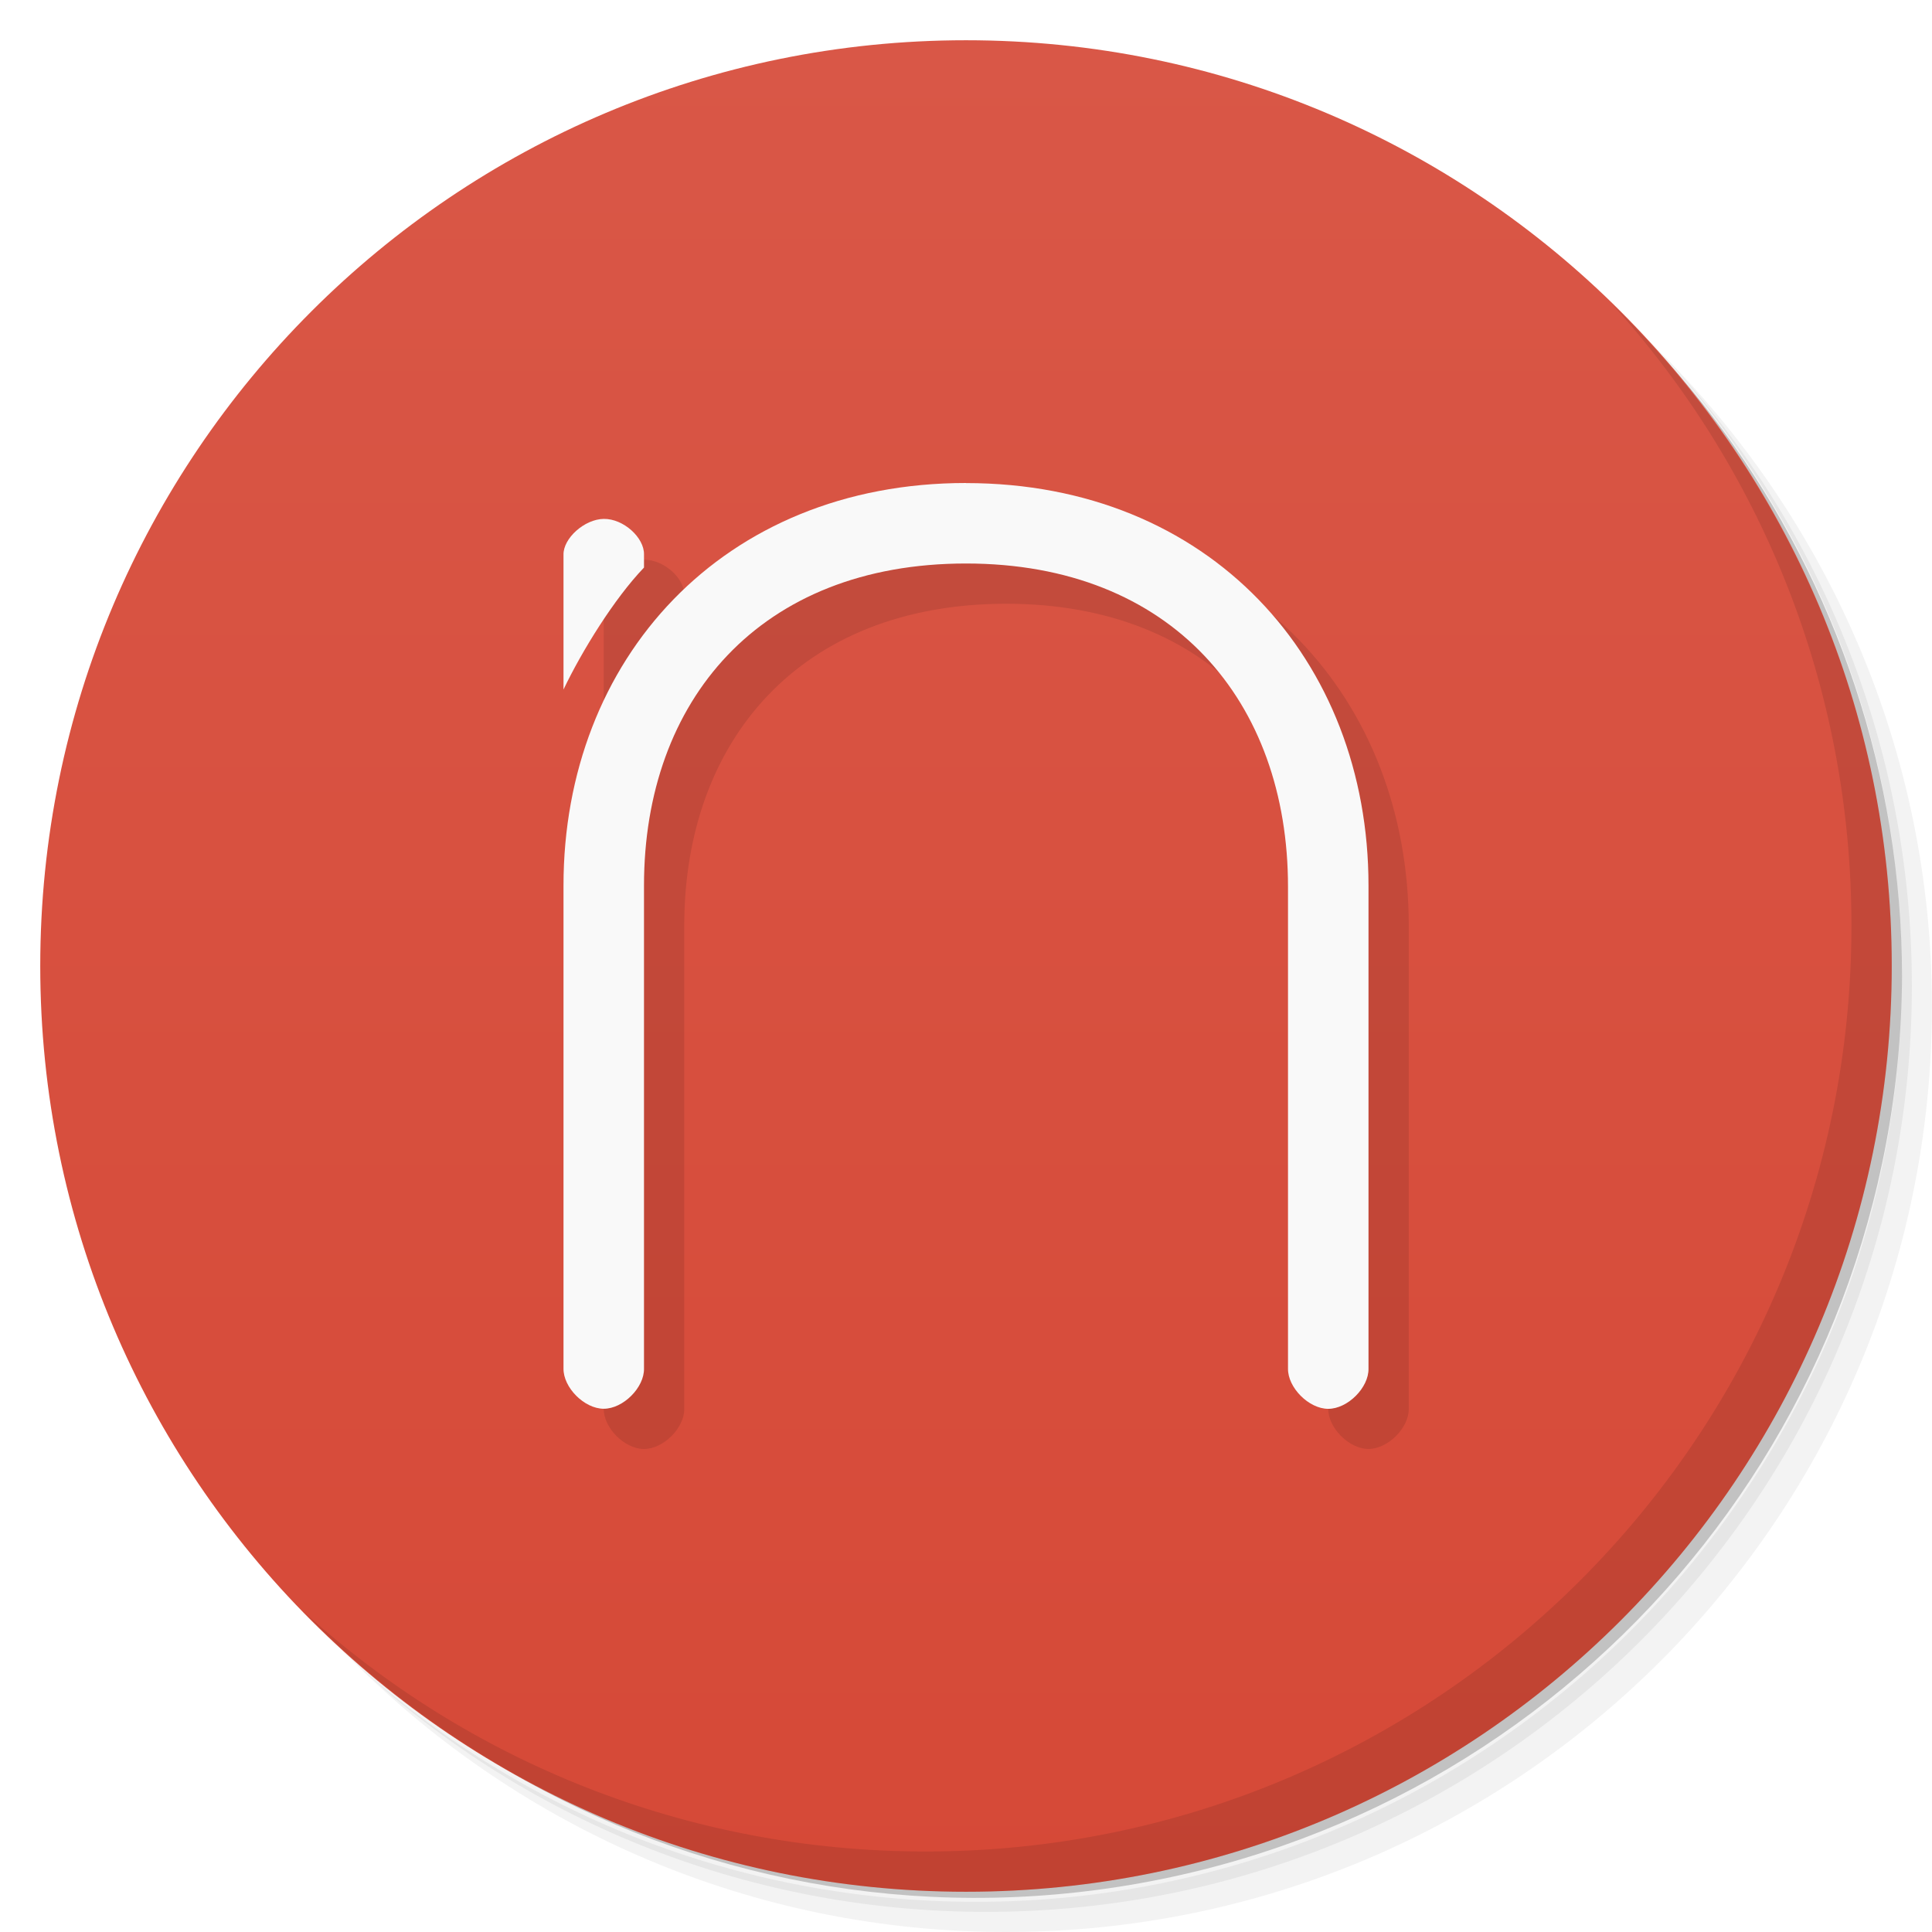
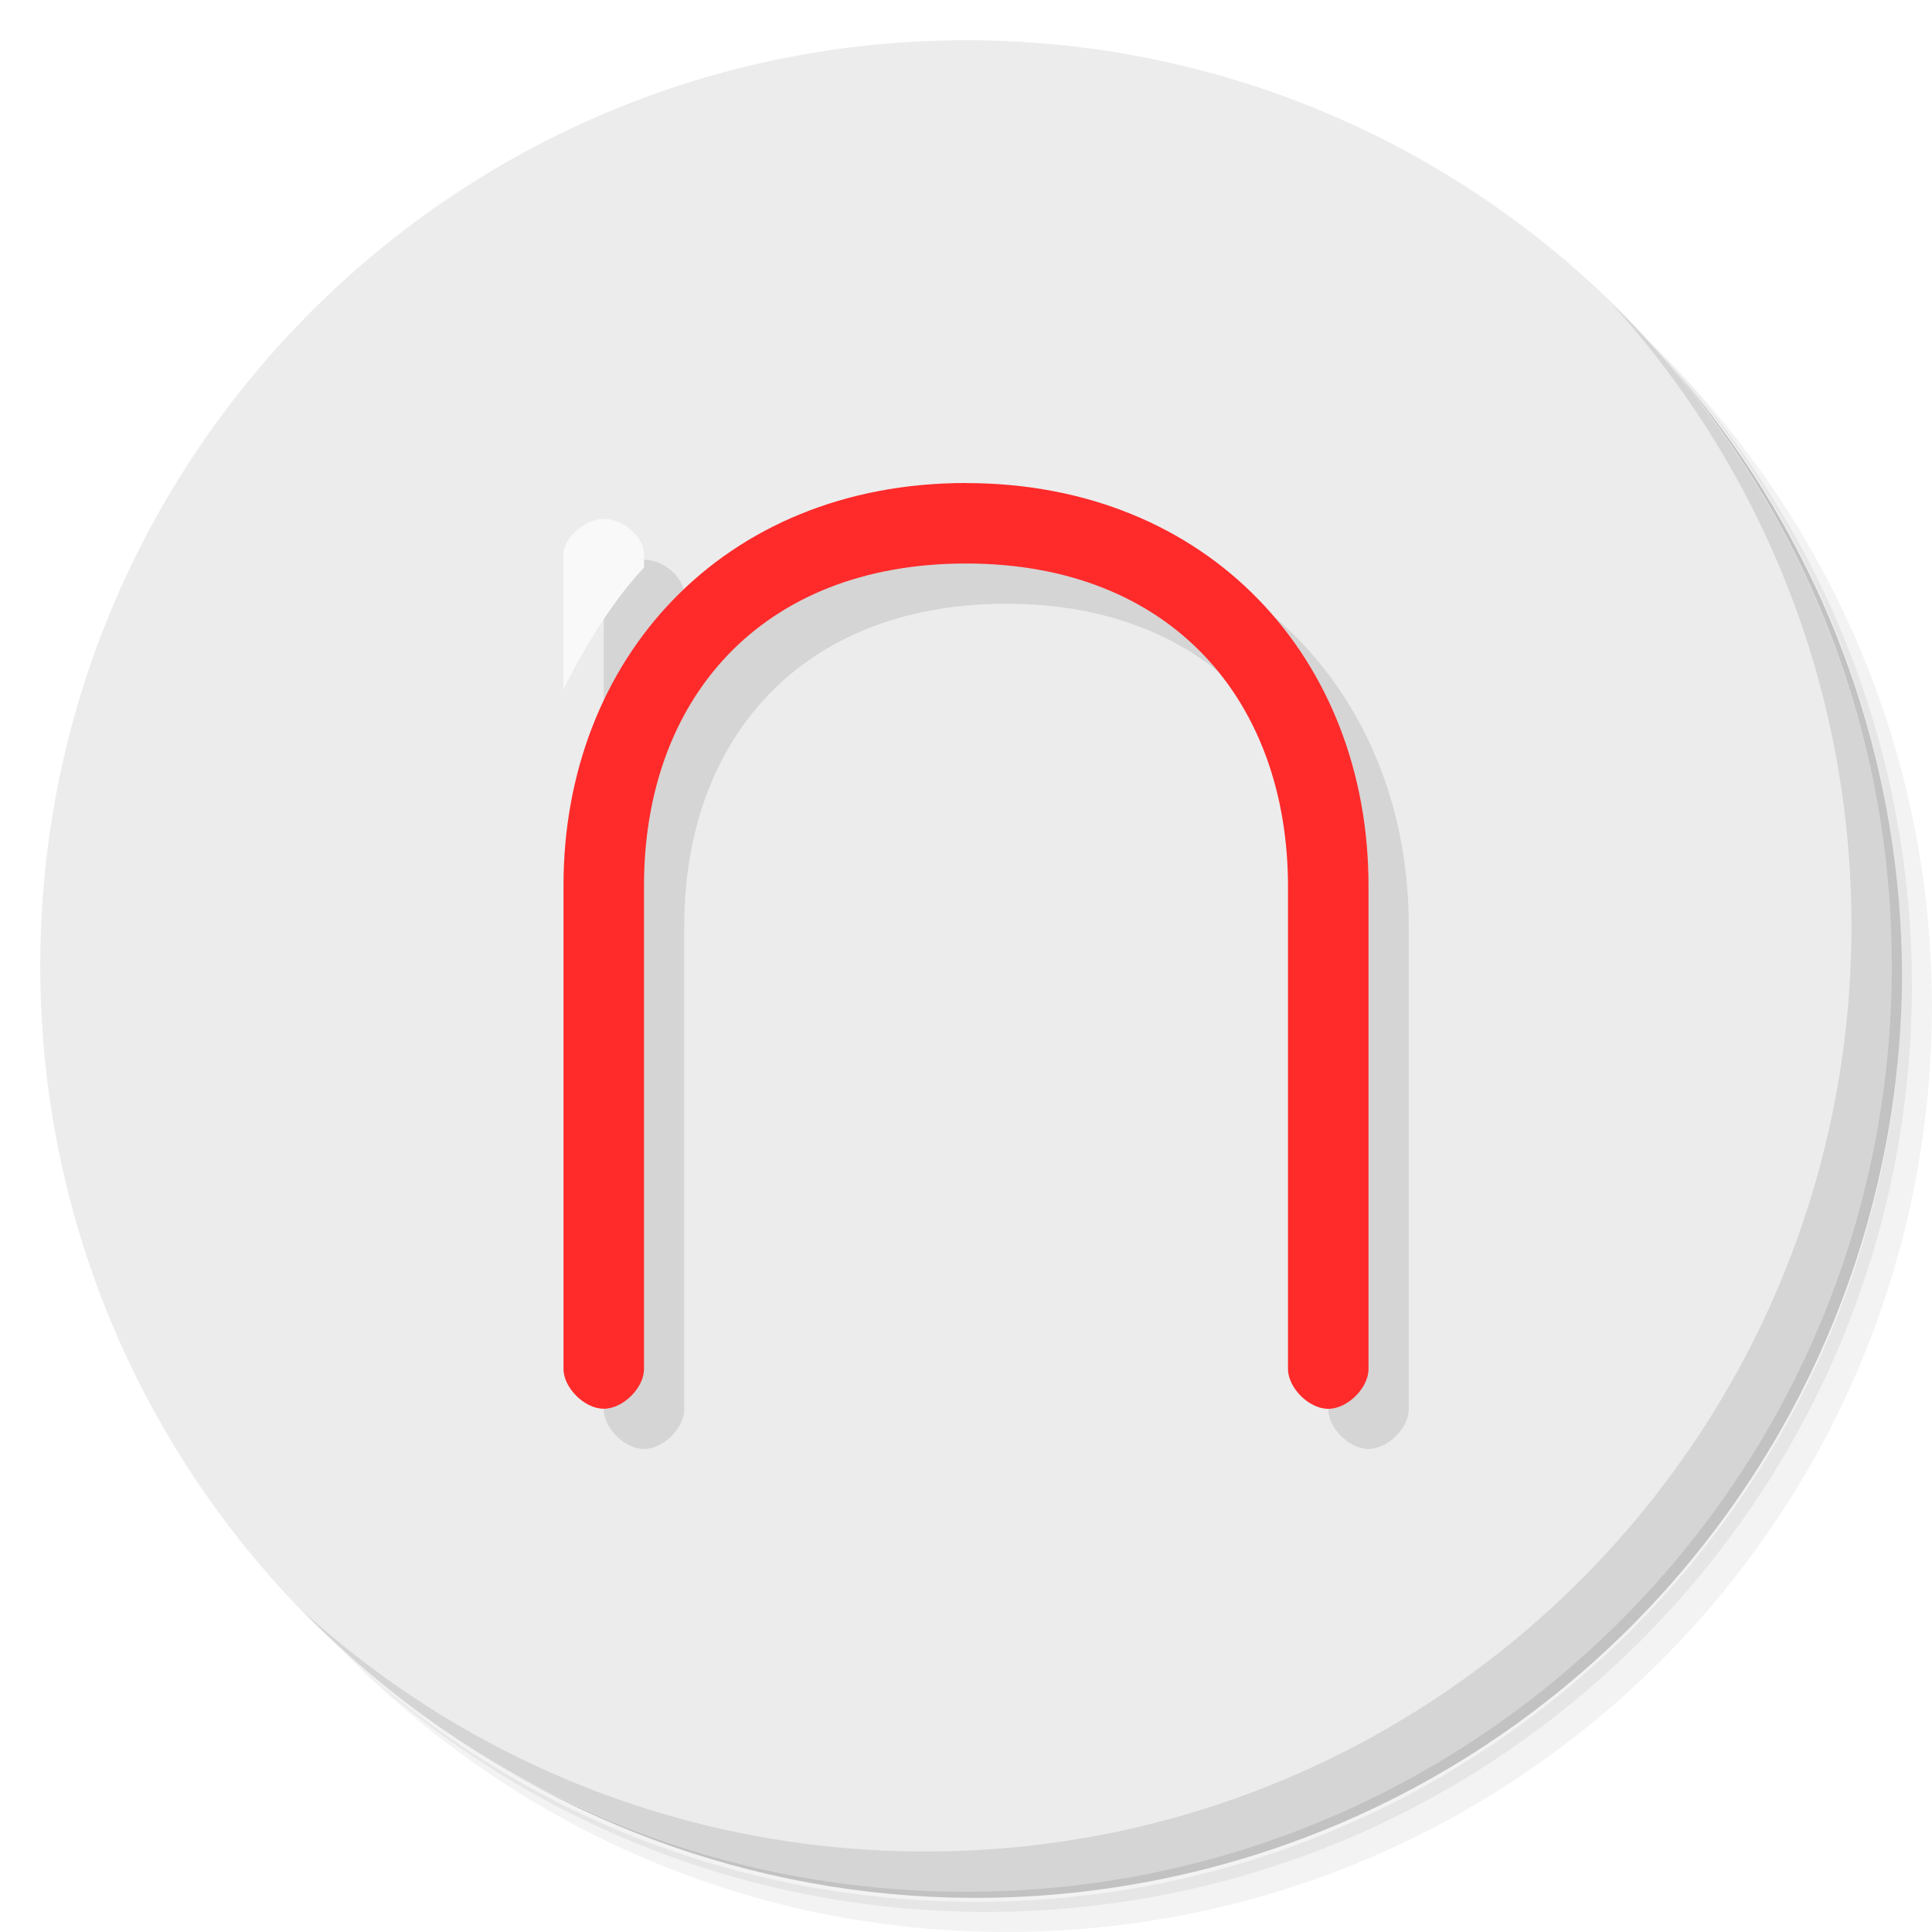
- <svg xmlns="http://www.w3.org/2000/svg" viewBox="0 0 48 48">
-   <defs>
+ <svg xmlns="http://www.w3.org/2000/svg" viewBox="0 0 48 48" version="1.1" id="svg31">
+   <defs id="defs7">
    <linearGradient id="linearGradient3888" x1="1" x2="47" gradientUnits="userSpaceOnUse">
-       <stop style="stop-color:#d64937;stop-opacity:1" />
-       <stop offset="1" style="stop-color:#d95747;stop-opacity:1" />
+       <stop style="stop-color:#d64937;stop-opacity:1" id="stop2" />
+       <stop offset="1" style="stop-color:#d95747;stop-opacity:1" id="stop4" />
    </linearGradient>
  </defs>
-   <g>
-     <path d="m 36.31 5 c 5.859 4.062 9.688 10.831 9.688 18.5 c 0 12.426 -10.07 22.5 -22.5 22.5 c -7.669 0 -14.438 -3.828 -18.5 -9.688 c 1.037 1.822 2.306 3.499 3.781 4.969 c 4.085 3.712 9.514 5.969 15.469 5.969 c 12.703 0 23 -10.298 23 -23 c 0 -5.954 -2.256 -11.384 -5.969 -15.469 c -1.469 -1.475 -3.147 -2.744 -4.969 -3.781 z m 4.969 3.781 c 3.854 4.113 6.219 9.637 6.219 15.719 c 0 12.703 -10.297 23 -23 23 c -6.081 0 -11.606 -2.364 -15.719 -6.219 c 4.16 4.144 9.883 6.719 16.219 6.719 c 12.703 0 23 -10.298 23 -23 c 0 -6.335 -2.575 -12.06 -6.719 -16.219 z" style="opacity:0.05" />
-     <path d="m 41.28 8.781 c 3.712 4.085 5.969 9.514 5.969 15.469 c 0 12.703 -10.297 23 -23 23 c -5.954 0 -11.384 -2.256 -15.469 -5.969 c 4.113 3.854 9.637 6.219 15.719 6.219 c 12.703 0 23 -10.298 23 -23 c 0 -6.081 -2.364 -11.606 -6.219 -15.719 z" style="opacity:0.1" />
-     <path d="m 31.25 2.375 c 8.615 3.154 14.75 11.417 14.75 21.13 c 0 12.426 -10.07 22.5 -22.5 22.5 c -9.708 0 -17.971 -6.135 -21.12 -14.75 a 23 23 0 0 0 44.875 -7 a 23 23 0 0 0 -16 -21.875 z" style="opacity:0.2" />
+   <g id="g15">
+     <path d="m 36.31 5 c 5.859 4.062 9.688 10.831 9.688 18.5 c 0 12.426 -10.07 22.5 -22.5 22.5 c -7.669 0 -14.438 -3.828 -18.5 -9.688 c 1.037 1.822 2.306 3.499 3.781 4.969 c 4.085 3.712 9.514 5.969 15.469 5.969 c 12.703 0 23 -10.298 23 -23 c 0 -5.954 -2.256 -11.384 -5.969 -15.469 c -1.469 -1.475 -3.147 -2.744 -4.969 -3.781 z m 4.969 3.781 c 3.854 4.113 6.219 9.637 6.219 15.719 c 0 12.703 -10.297 23 -23 23 c -6.081 0 -11.606 -2.364 -15.719 -6.219 c 4.16 4.144 9.883 6.719 16.219 6.719 c 12.703 0 23 -10.298 23 -23 c 0 -6.335 -2.575 -12.06 -6.719 -16.219 z" style="opacity:0.05" id="path9" />
+     <path d="m 41.28 8.781 c 3.712 4.085 5.969 9.514 5.969 15.469 c 0 12.703 -10.297 23 -23 23 c -5.954 0 -11.384 -2.256 -15.469 -5.969 c 4.113 3.854 9.637 6.219 15.719 6.219 c 12.703 0 23 -10.298 23 -23 c 0 -6.081 -2.364 -11.606 -6.219 -15.719 z" style="opacity:0.1" id="path11" />
+     <path d="m 31.25 2.375 c 8.615 3.154 14.75 11.417 14.75 21.13 c 0 12.426 -10.07 22.5 -22.5 22.5 c -9.708 0 -17.971 -6.135 -21.12 -14.75 a 23 23 0 0 0 44.875 -7 a 23 23 0 0 0 -16 -21.875 z" style="opacity:0.2" id="path13" />
  </g>
-   <g transform="matrix(0,-1,1,0,0,48)" style="fill:url(#linearGradient3888);fill-opacity:1">
-     <path d="M 24,1 C 36.703,1 47,11.297 47,24 47,36.703 36.703,47 24,47 11.297,47 1,36.703 1,24 1,11.297 11.297,1 24,1 z" />
+   <g transform="matrix(0,-1,1,0,0,48)" style="fill:#ececec;fill-opacity:1" id="g19">
+     <path d="M 24,1 C 36.703,1 47,11.297 47,24 47,36.703 36.703,47 24,47 11.297,47 1,36.703 1,24 1,11.297 11.297,1 24,1 z" id="path17" style="fill:#ececec;fill-opacity:1" />
  </g>
-   <g>
-     <path d="m 40.03 7.531 c 3.712 4.084 5.969 9.514 5.969 15.469 0 12.703 -10.297 23 -23 23 c -5.954 0 -11.384 -2.256 -15.469 -5.969 4.178 4.291 10.01 6.969 16.469 6.969 c 12.703 0 23 -10.298 23 -23 0 -6.462 -2.677 -12.291 -6.969 -16.469 z" style="opacity:0.1" />
+   <g id="g23">
+     <path d="m 40.03 7.531 c 3.712 4.084 5.969 9.514 5.969 15.469 0 12.703 -10.297 23 -23 23 c -5.954 0 -11.384 -2.256 -15.469 -5.969 4.178 4.291 10.01 6.969 16.469 6.969 c 12.703 0 23 -10.298 23 -23 0 -6.462 -2.677 -12.291 -6.969 -16.469 z" style="opacity:0.1" id="path21" />
  </g>
-   <path d="m 25 13 c -6.05 0 -10 4.383 -10 10 l 0 12 c -0.007 0.471 0.516 1 1 1 0.484 0 1.01 -0.529 1 -1 l 0 -12 c 0 -4.596 2.876 -8 8 -8 5.124 0 8 3.435 8 8.03 l 0 11.969 c -0.007 0.471 0.516 1 1 1 0.484 0 1.01 -0.529 1 -1 l 0 -12 c 0 -5.617 -3.952 -10 -10 -10 z m -9 0.906 c -0.48 0.006 -1.01 0.466 -1 0.875 l 0 3.344 c 0.458 -0.959 1.258 -2.258 2 -3.03 l 0 -0.313 c 0.008 -0.417 -0.51 -0.882 -1 -0.875 z" style="fill:#000;opacity:0.1;fill-opacity:1;color:#000" />
-   <path d="m 15 12.892 c -0.48 0.006 -1.01 0.484 -1 0.892 l 0 3.347 c 0.458 -0.959 1.258 -2.256 2 -3.03 l 0 -0.326 c 0.008 -0.417 -0.51 -0.89 -1 -0.883 z" style="fill:#f9f9f9;color:#000" />
-   <path d="m 24 12 c -6.05 0 -10 4.383 -10 10 l 0 12 c -0.007 0.471 0.516 1 1 1 0.484 0 1.01 -0.529 1 -1 l 0 -12 c 0 -4.596 2.876 -8 8 -8 5.124 0 8 3.432 8 8.03 l 0 11.972 c -0.007 0.471 0.516 1 1 1 0.484 0 1.01 -0.529 1 -1 l 0 -12 c 0 -5.617 -3.952 -10 -10 -10 z" style="fill:#f9f9f9;stroke:none;color:#000" />
+   <path d="m 25 13 c -6.05 0 -10 4.383 -10 10 l 0 12 c -0.007 0.471 0.516 1 1 1 0.484 0 1.01 -0.529 1 -1 l 0 -12 c 0 -4.596 2.876 -8 8 -8 5.124 0 8 3.435 8 8.03 l 0 11.969 c -0.007 0.471 0.516 1 1 1 0.484 0 1.01 -0.529 1 -1 l 0 -12 c 0 -5.617 -3.952 -10 -10 -10 z m -9 0.906 c -0.48 0.006 -1.01 0.466 -1 0.875 l 0 3.344 c 0.458 -0.959 1.258 -2.258 2 -3.03 l 0 -0.313 c 0.008 -0.417 -0.51 -0.882 -1 -0.875 z" style="fill:#000;opacity:0.1;fill-opacity:1;color:#000" id="path25" />
+   <path d="m 15 12.892 c -0.48 0.006 -1.01 0.484 -1 0.892 l 0 3.347 c 0.458 -0.959 1.258 -2.256 2 -3.03 l 0 -0.326 c 0.008 -0.417 -0.51 -0.89 -1 -0.883 z" style="fill:#f9f9f9;color:#000" id="path27" />
+   <path d="m 24 12 c -6.05 0 -10 4.383 -10 10 l 0 12 c -0.007 0.471 0.516 1 1 1 0.484 0 1.01 -0.529 1 -1 l 0 -12 c 0 -4.596 2.876 -8 8 -8 5.124 0 8 3.432 8 8.03 l 0 11.972 c -0.007 0.471 0.516 1 1 1 0.484 0 1.01 -0.529 1 -1 l 0 -12 c 0 -5.617 -3.952 -10 -10 -10 z" style="fill:#ff2a2a;stroke:none;color:#000" id="path29" />
</svg>
